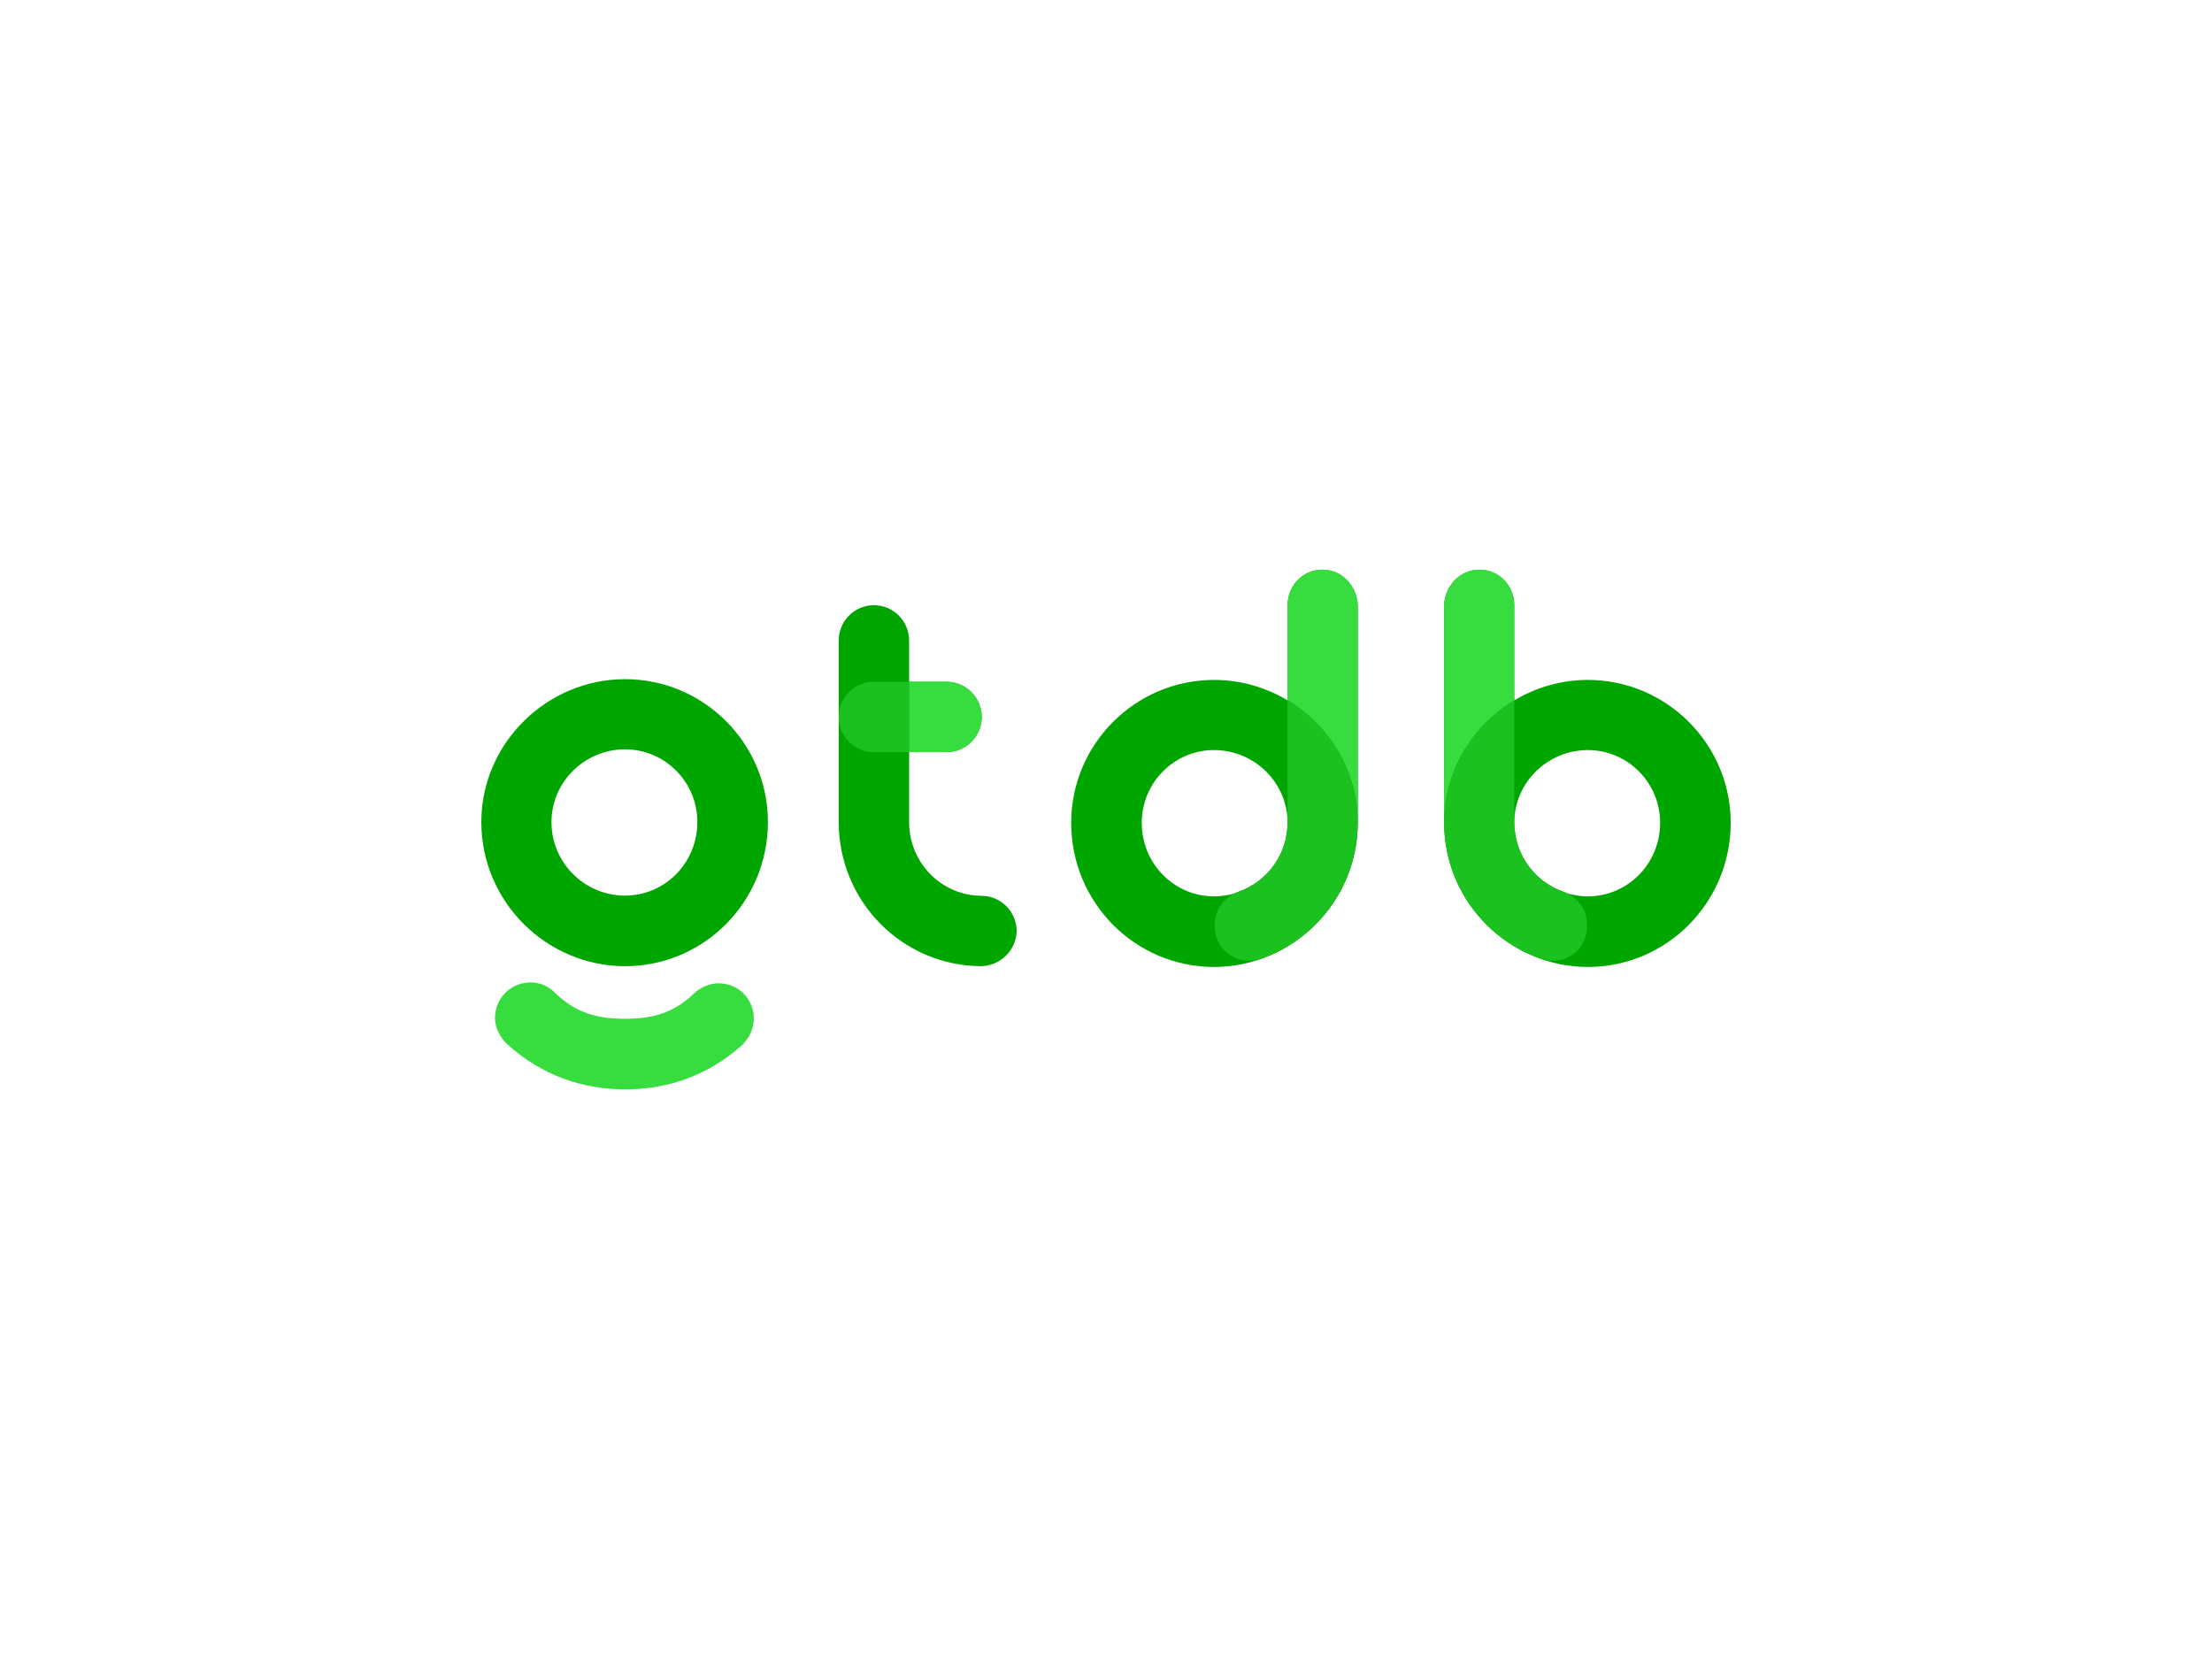
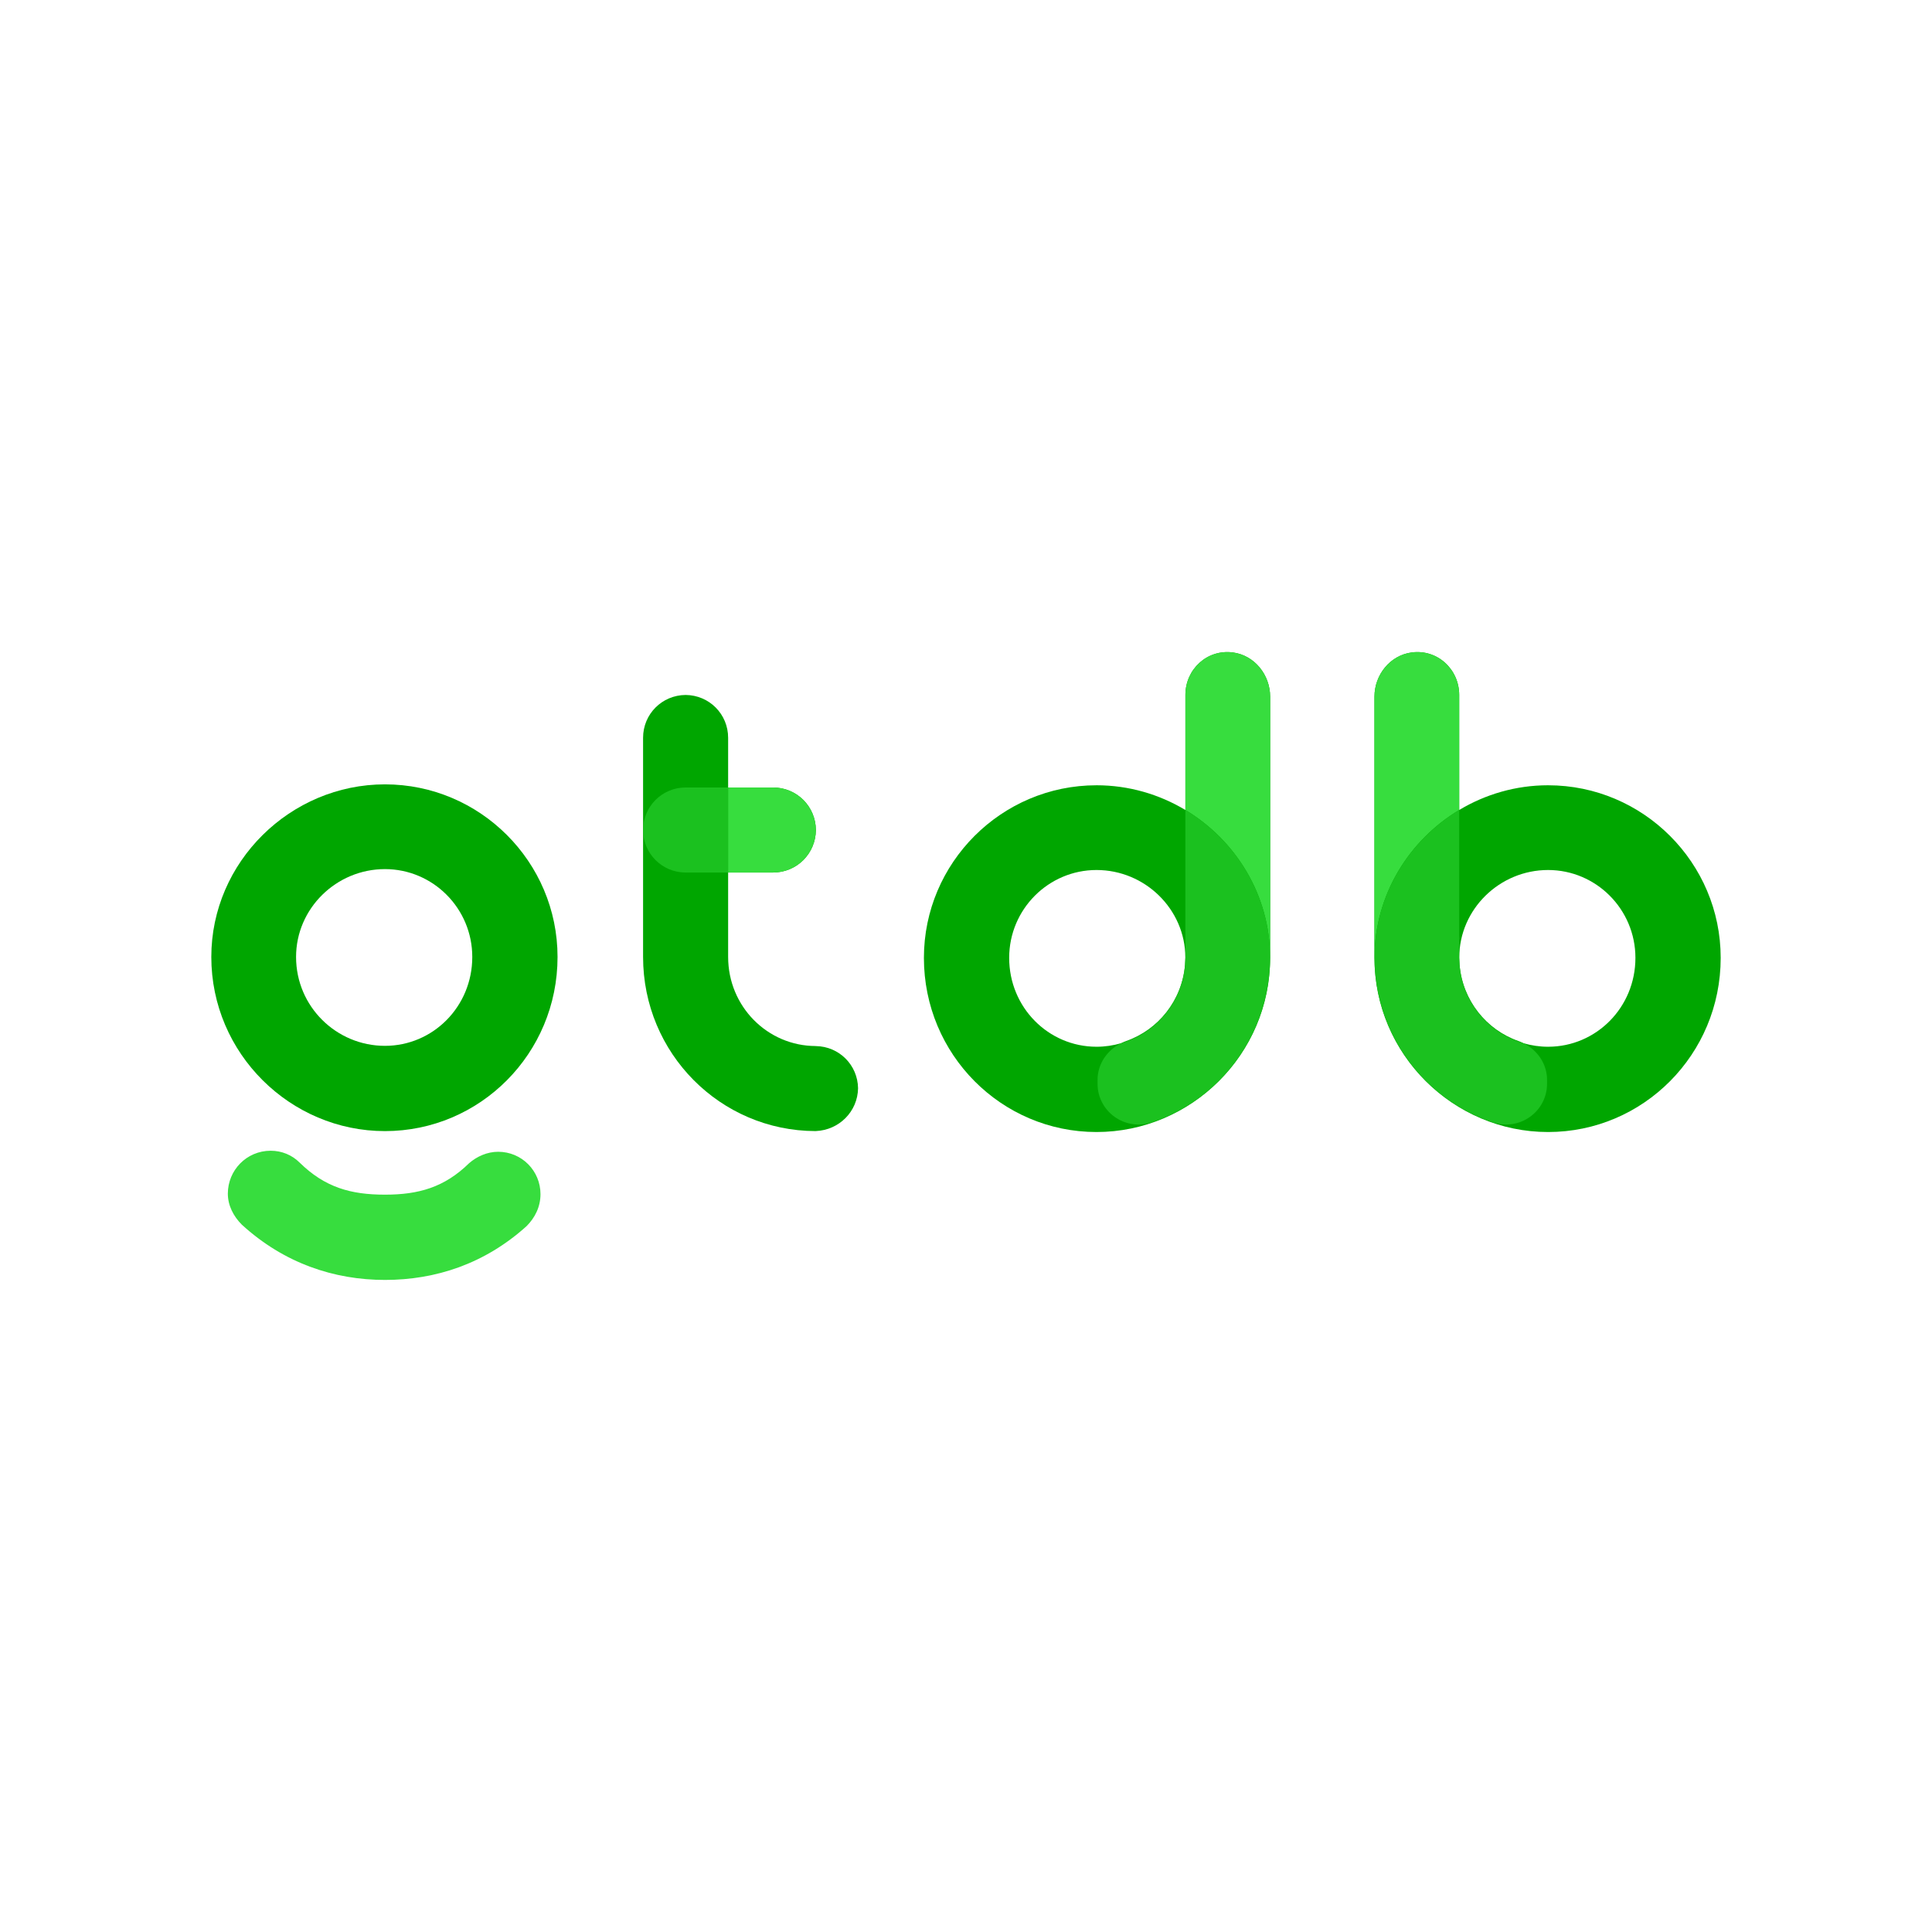
- <svg xmlns="http://www.w3.org/2000/svg" xmlns:xlink="http://www.w3.org/1999/xlink" id="svg537795" viewBox="0 0 1024 768" height="768px" width="1024px" version="1.1">
-   <defs id="defs537799" />
-   <linearGradient spreadMethod="pad" y2="30%" x2="-10%" y1="120%" x1="30%" id="3d_gradient2-logo-f6f2055e-cc41-4153-9535-fefa0b03c982">
-     <stop id="stop537776" stop-opacity="1" stop-color="#ffffff" offset="0%" />
-     <stop id="stop537778" stop-opacity="1" stop-color="#000000" offset="100%" />
-   </linearGradient>
-   <linearGradient gradientTransform="rotate(-30)" spreadMethod="pad" y2="30%" x2="-10%" y1="120%" x1="30%" id="3d_gradient3-logo-f6f2055e-cc41-4153-9535-fefa0b03c982">
-     <stop id="stop537781" stop-opacity="1" stop-color="#ffffff" offset="0%" />
-     <stop id="stop537783" stop-opacity="1" stop-color="#cccccc" offset="50%" />
-     <stop id="stop537785" stop-opacity="1" stop-color="#000000" offset="100%" />
-   </linearGradient>
-   <g id="logo-group">
-     <image xlink:href="" id="container" style="display: none;" x="272" y="144" width="480" height="480" transform="translate(0 0)" />
+ <svg xmlns="http://www.w3.org/2000/svg" id="svg537795" viewBox="0 0 1024 1024" height="1024px" width="1024px" version="1.1">
+   <g id="logo-group" transform="matrix(1.383196, 0, 0, 1.383196, -196.2043, -19.16073)">
+     <image id="container" style="display: none;" x="272" y="144" width="480" height="480" transform="translate(0 0)" href="" />
    <g id="logo-center" transform="translate(0 0)">
-       <image xlink:href="" id="icon_container" style="display: none;" x="0" y="0" />
+       <image id="icon_container" style="display: none;" x="0" y="0" href="" />
      <g id="slogan" style="font-style:normal;font-weight:500;font-size:32px;line-height:1;font-family:Montserrat;font-variant-ligatures:none;text-align:center;text-anchor:middle" transform="translate(0 0)" />
      <g id="title" style="font-style:normal;font-weight:normal;font-size:72px;line-height:1;font-family:'Brandmark Sans 50 Spectrum';font-variant-ligatures:normal;text-align:center;text-anchor:middle" transform="translate(0 0)">
        <g id="path537804" aria-label="g" transform="translate(0 329.635) translate(222.8205 -49.882) scale(2.75) translate(-414.3984 60.408)">
          <path d="M84.161,125.56c1.512,0,2.952.576,4.032,1.656,3.528,3.456,7.129,4.464,11.881,4.464,4.68,0,8.281-1.008,11.737-4.392,1.08-.936,2.52-1.584,4.032-1.584,3.312,0,5.905,2.664,5.905,5.904,0,1.8-.792,3.312-1.944,4.464-5.833,5.256-12.673,7.489-19.73,7.489s-14.041-2.304-19.946-7.705c-1.152-1.152-1.944-2.664-1.944-4.32,0-3.24,2.592-5.977,5.977-5.977Z" class="c3" stroke-width="0" transform="translate(338.5175 -122.3146)" stroke-linejoin="miter" stroke-miterlimit="2" fill="#37dd3e" stroke="#37dd3e" />
          <path d="M100.075,74.508c-13.177,0-24.194,10.801-24.194,24.05,0,13.465,11.017,24.266,24.194,24.266,13.25,0,24.05-10.801,24.05-24.266,0-13.25-10.801-24.05-24.05-24.05ZM100.075,110.943c-6.769,0-12.385-5.473-12.385-12.385,0-6.769,5.617-12.241,12.385-12.241,6.697,0,12.169,5.473,12.169,12.241,0,6.912-5.473,12.385-12.169,12.385Z" class="c1" stroke-width="0" transform="translate(338.5175 -122.3146)" stroke-linejoin="miter" stroke-miterlimit="2" fill="#00a600" stroke="#00a600" />
          <path class="c3" stroke-width="0" transform="translate(338.5175 -122.3146)" stroke-linejoin="miter" stroke-miterlimit="2" fill="#37dd3e" stroke="#37dd3e" />
        </g>
        <g id="path537806" aria-label="t" transform="translate(0 329.635) translate(388.2663 -49.486) scale(2.75) translate(-469.5605 60.264)">
          <path d="M110.762,110.978c-.032,0-.063-.004-.095-.004h.095c-6.731,0-12.23-5.499-12.23-12.42v-11.756h6.257c3.302,0,5.945-2.629,5.971-5.926-.025-3.296-2.668-5.925-5.971-5.925h-6.257v-6.921c0-3.302-2.63-5.945-5.926-5.971-3.296.026-5.926,2.668-5.926,5.971v30.529c0,13.439,10.77,24.231,24.011,24.27.024-0.0.047-.004.071-.005,3.241-.141,5.823-2.724,5.874-5.966-.05-3.241-2.632-5.823-5.874-5.874Z" class="c1" stroke-width="0" transform="translate(382.8803 -122.3181)" stroke-linejoin="miter" stroke-miterlimit="2" fill="#00a600" stroke="#00a600" />
          <path d="M98.532,74.946h-5.926c-3.273,0-5.926,2.653-5.926,5.926h0c0,3.273,2.653,5.926,5.926,5.926h5.926v-11.851Z" class="c2" stroke-width="0" transform="translate(382.8803 -122.3181)" stroke-linejoin="miter" stroke-miterlimit="2" fill="#1bc11f" stroke="#1bc11f" />
          <path d="M104.789,86.797c3.302,0,5.945-2.629,5.971-5.926-.026-3.296-2.668-5.925-5.971-5.925h-6.258v11.851h6.258Z" class="c3" stroke-width="0" transform="translate(382.8803 -122.3181)" stroke-linejoin="miter" stroke-miterlimit="2" fill="#37dd3e" stroke="#37dd3e" />
        </g>
        <g id="path537808" aria-label="D" transform="translate(0 329.635) translate(495.8776 -65.92) scale(2.75) translate(-503.6919 66.24)">
          <path d="M99.928,74.634c4.498,0,8.743,1.26,12.385,3.445v-16.028c0-3.578,3.025-6.4,6.624-5.924,3.015.399,5.185,3.121,5.185,6.162v36.27c0,.017-.002.033-.002.049,0,.026.002.051.002.077,0,13.465-11.017,24.266-24.194,24.266-13.249,0-24.05-10.801-24.05-24.266,0-13.249,10.801-24.05,24.05-24.05ZM99.928,111.069c1.185,0,2.331-.176,3.42-.49.232-.116.47-.225.719-.312,4.451-1.555,7.771-5.638,8.197-10.623.013-.171.02-.343.026-.516.007-.166.019-.331.02-.499-.03-6.743-5.632-12.187-12.382-12.187-6.696,0-12.169,5.473-12.169,12.241,0,6.913,5.473,12.385,12.169,12.385Z" class="c1" stroke-width="0" transform="translate(427.8139 -122.3139)" stroke-linejoin="miter" stroke-miterlimit="2" fill="#00a600" stroke="#00a600" />
          <path d="M112.313,78.078v-16.028c0-3.578,3.025-6.4,6.624-5.924,3.015.399,5.185,3.121,5.185,6.162v36.27c0,.017-.002.033-.002.049-.028-8.695-4.799-16.326-11.807-20.529Z" class="c3" stroke-width="0" transform="translate(427.8139 -122.3139)" stroke-linejoin="miter" stroke-miterlimit="2" fill="#37dd3e" stroke="#37dd3e" />
          <path d="M107.604,121.612c-3.703,1.229-7.532-1.496-7.532-5.397v-.513c0-2.226,1.318-4.151,3.276-5.123,4.846-1.394,8.513-5.668,8.916-10.935.015-.17.019-.344.026-.516.005-.149.022-.294.022-.444,0-.019-.003-.036-.003-.054 0-.024.003-.048.003-.072v-20.479c7.008,4.203,11.779,11.834,11.807,20.529-.021,10.772-6.953,19.831-16.517,23.005Z" class="c2" stroke-width="0" transform="translate(427.8139 -122.3139)" stroke-linejoin="miter" stroke-miterlimit="2" fill="#1bc11f" stroke="#1bc11f" />
        </g>
        <g id="path537810" aria-label="B" transform="translate(0 329.635) translate(668.5195 -65.92) scale(2.75) translate(-561.4707 66.24)">
          <path d="M100.072,74.634c-4.498,0-8.743,1.26-12.385,3.445v-16.028c0-3.578-3.025-6.4-6.624-5.924-3.015.399-5.185,3.121-5.185,6.162v36.27c0,.017.002.033.002.049,0,.026-.002.051-.002.077,0,13.465,11.017,24.266,24.194,24.266,13.249,0,24.05-10.801,24.05-24.266,0-13.249-10.801-24.05-24.05-24.05ZM100.072,111.069c-1.185,0-2.331-.176-3.42-.49-.232-.116-.47-.225-.719-.312-4.451-1.555-7.771-5.638-8.197-10.623-.013-.171-.02-.343-.026-.516-.007-.166-.019-.331-.02-.499.03-6.743,5.632-12.187,12.382-12.187,6.696,0,12.169,5.473,12.169,12.241,0,6.913-5.473,12.385-12.169,12.385Z" class="c1" stroke-width="0" transform="translate(485.5928 -122.3139)" stroke-linejoin="miter" stroke-miterlimit="2" fill="#00a600" stroke="#00a600" />
          <path d="M87.687,78.078v-16.028c0-3.578-3.025-6.4-6.624-5.924-3.015.399-5.185,3.121-5.185,6.162v36.27c0,.017.002.033.002.049.028-8.695,4.799-16.326,11.807-20.529Z" class="c3" stroke-width="0" transform="translate(485.5928 -122.3139)" stroke-linejoin="miter" stroke-miterlimit="2" fill="#37dd3e" stroke="#37dd3e" />
          <path d="M92.397,121.612c3.703,1.229,7.532-1.496,7.532-5.397v-.513c0-2.226-1.318-4.151-3.276-5.123-4.846-1.394-8.513-5.668-8.916-10.935-.015-.17-.019-.344-.026-.516-.005-.149-.022-.294-.022-.444,0-.019.003-.036.003-.054-0-.024-.003-.048-.003-.072v-20.479c-7.008,4.203-11.779,11.834-11.807,20.529.021,10.772,6.953,19.831,16.517,23.005Z" class="c2" stroke-width="0" transform="translate(485.5928 -122.3139)" stroke-linejoin="miter" stroke-miterlimit="2" fill="#1bc11f" stroke="#1bc11f" />
        </g>
      </g>
-       <image xlink:href="" id="icon" style="display: none;" x="0" y="0" />
+       <image id="icon" style="display: none;" x="0" y="0" href="" />
    </g>
  </g>
</svg>
